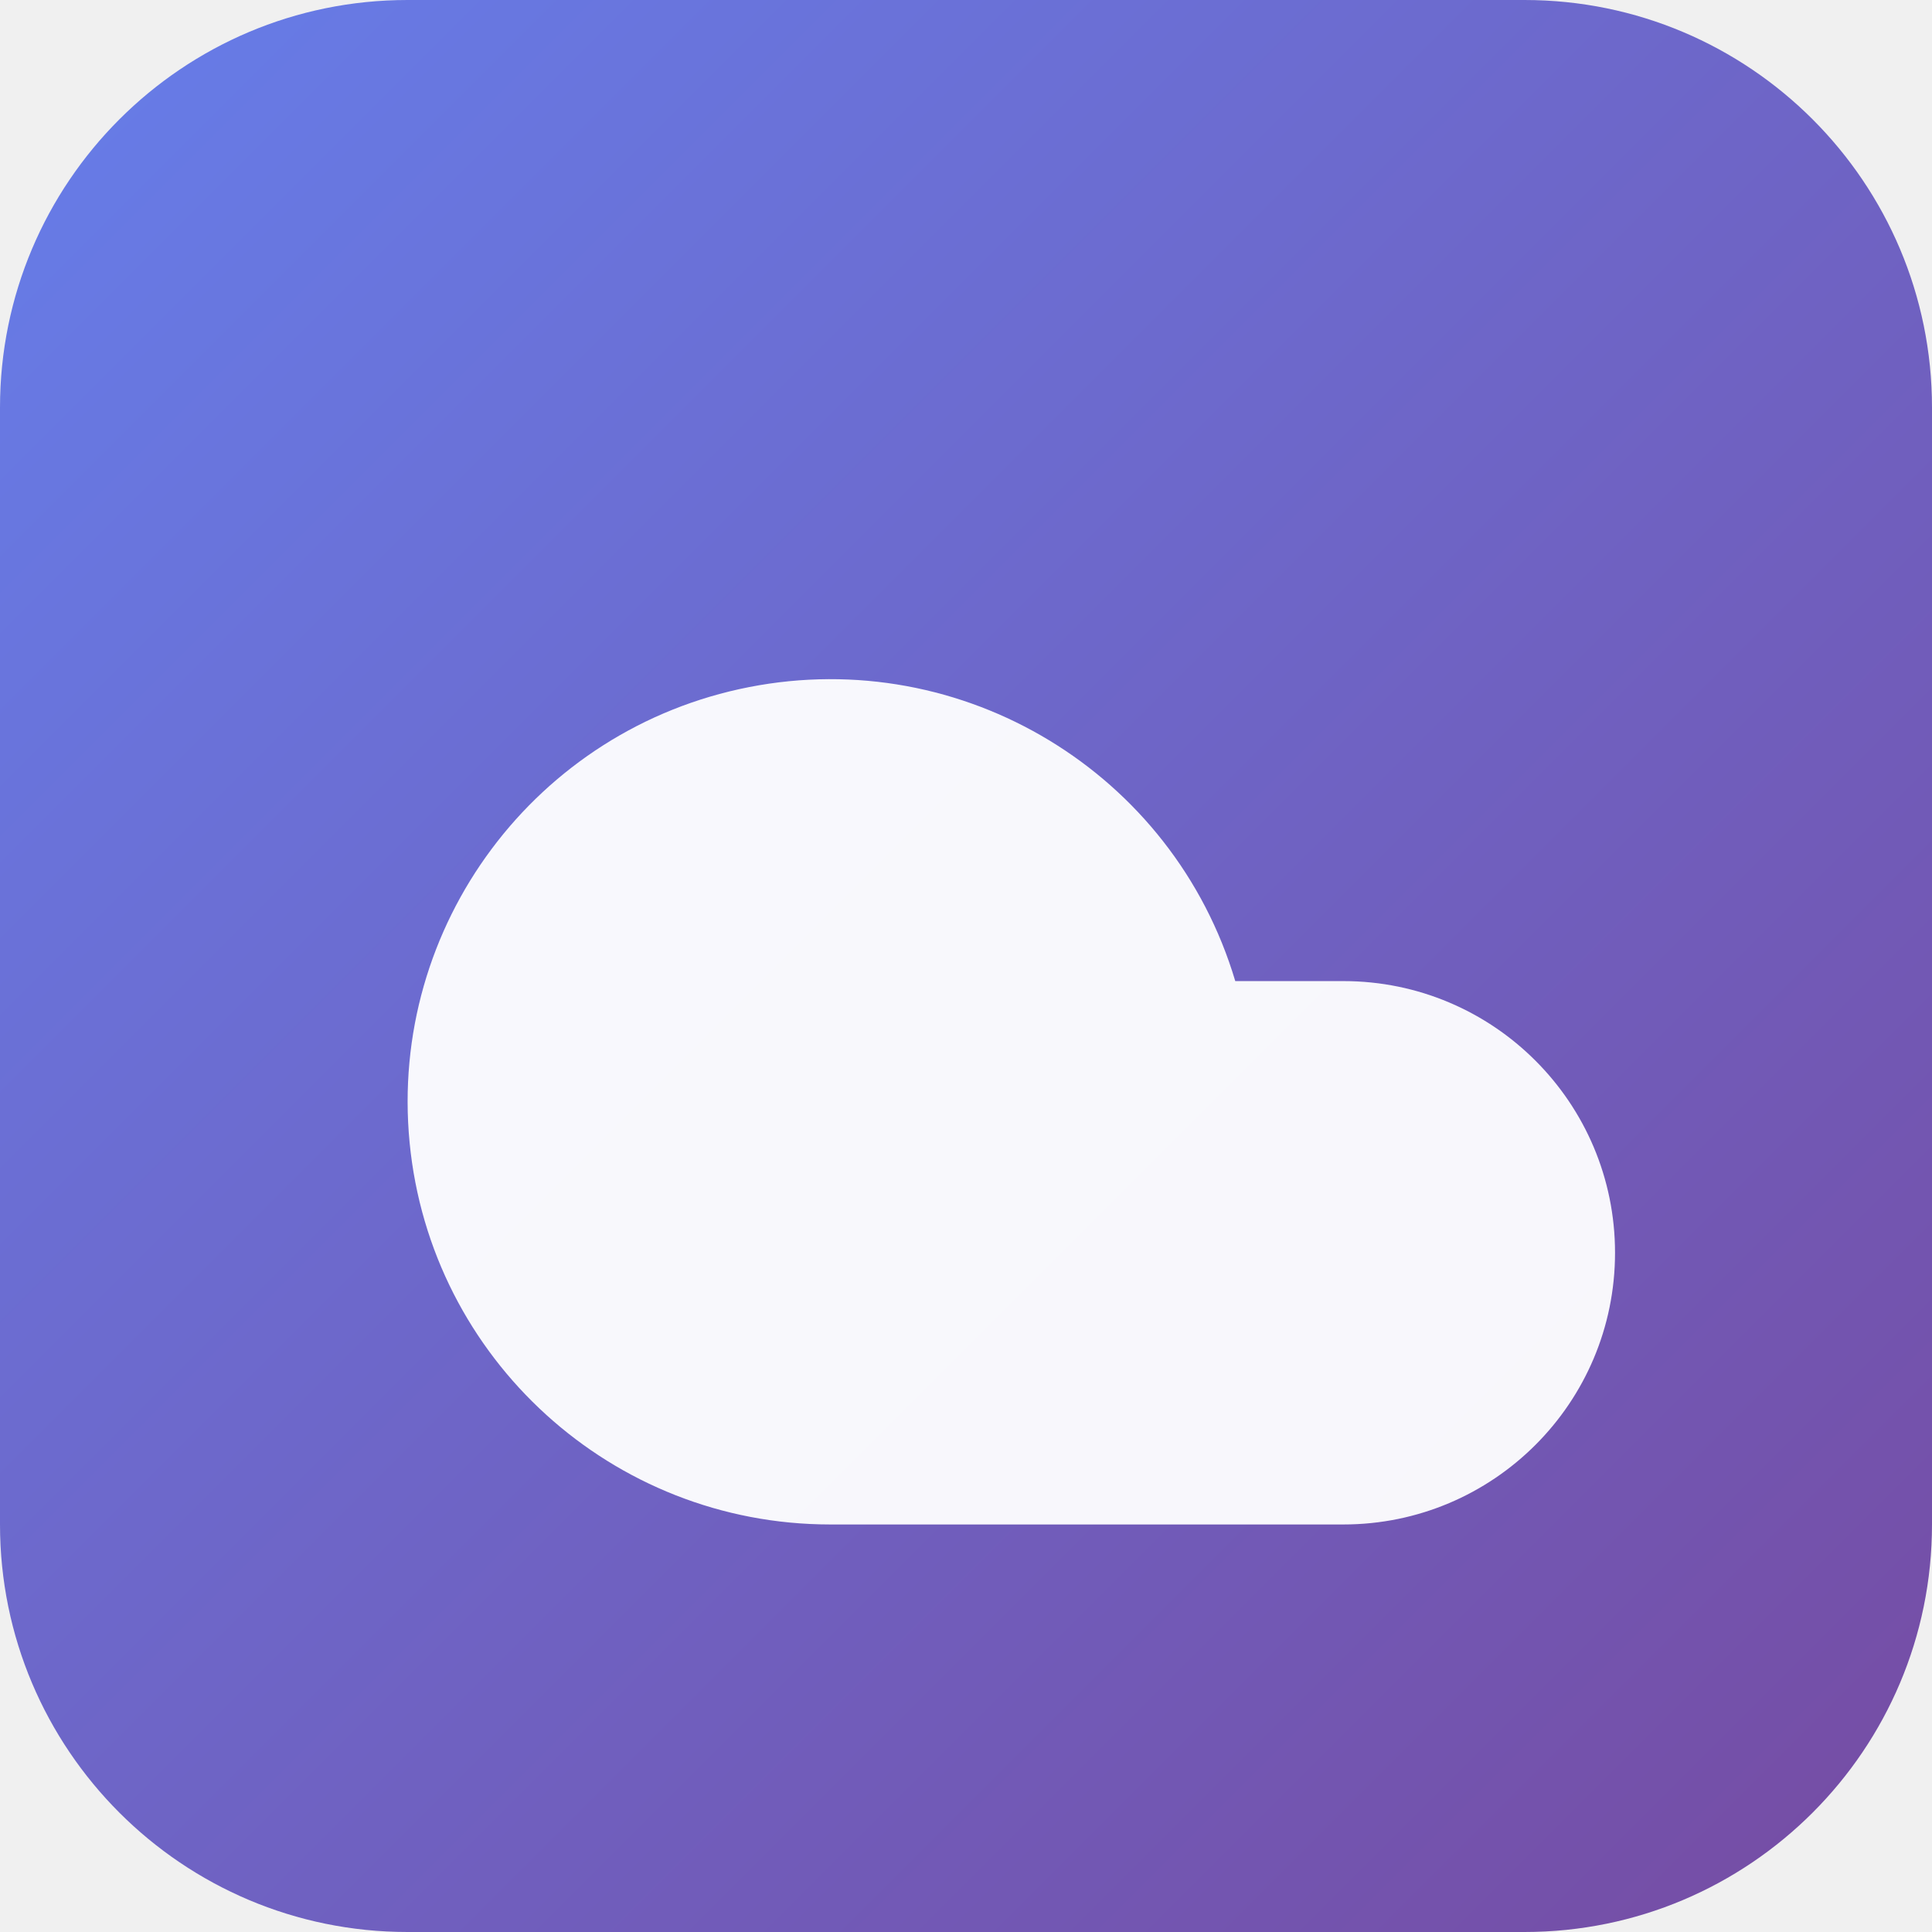
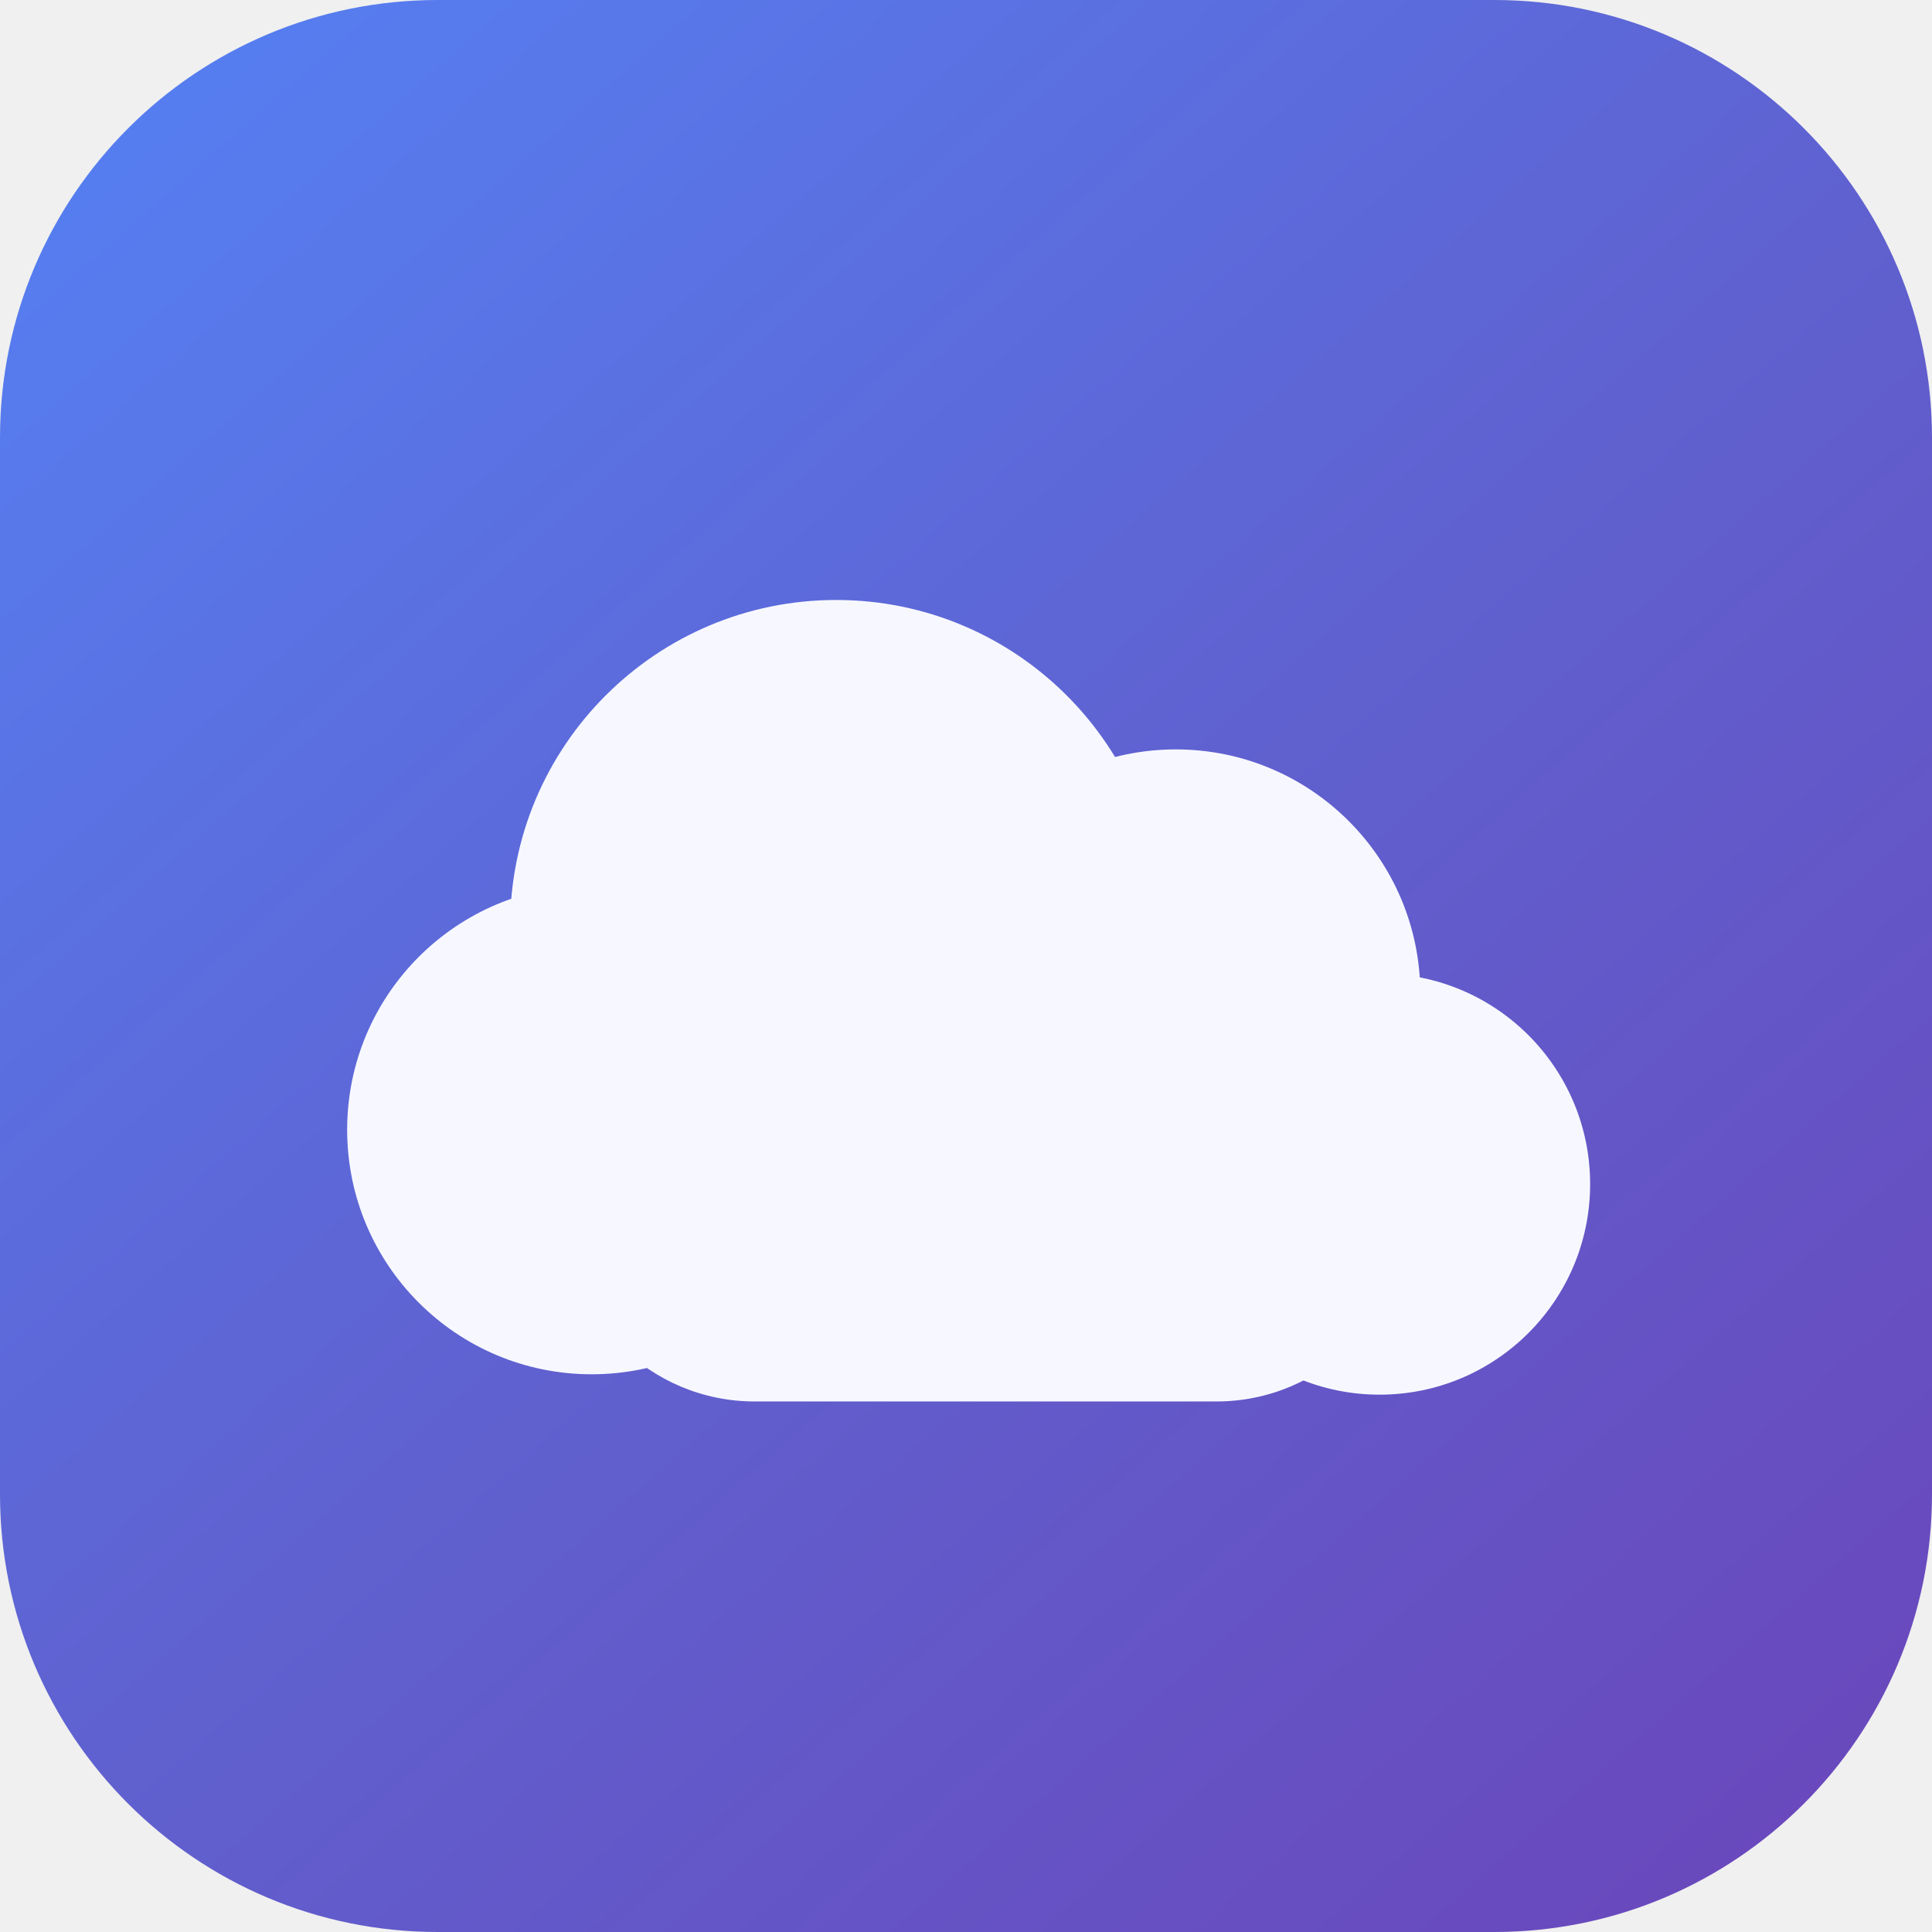
<svg xmlns="http://www.w3.org/2000/svg" viewBox="0 0 512 512">
  <defs>
-     <linearGradient id="sky" x1="0%" y1="0%" x2="100%" y2="100%">
-       <stop offset="0%" stop-color="#667eea" />
-       <stop offset="100%" stop-color="#764ba2" />
+     <linearGradient id="sky" x1="6%" y1="0%" x2="94%" y2="100%">
+       <stop offset="0%" stop-color="#5580f3" />
+       <stop offset="52%" stop-color="#6060cf" />
+       <stop offset="100%" stop-color="#6a47bb" />
    </linearGradient>
  </defs>
-   <rect width="512" height="512" rx="108" fill="url(#sky)" />
-   <path d="M17.5 19H9a7 7 0 1 1 6.71-9h1.79a4.5 4.5 0 1 1 0 9z" transform="translate(76 100) scale(16)" fill="white" opacity="0.95" />
+   <rect width="512" height="512" rx="116" fill="url(#sky)" />
+   <g transform="translate(38 69) scale(18)" fill="#f7f8ff">
+     <circle cx="10.2" cy="9.8" r="4.8" />
+     <circle cx="15.2" cy="10.8" r="3.6" />
+     <circle cx="6.6" cy="12.8" r="3.6" />
+     <circle cx="18.2" cy="13.6" r="3.1" />
+     <rect x="6.2" y="11.2" width="12.4" height="5.6" rx="2.8" />
+   </g>
</svg>
